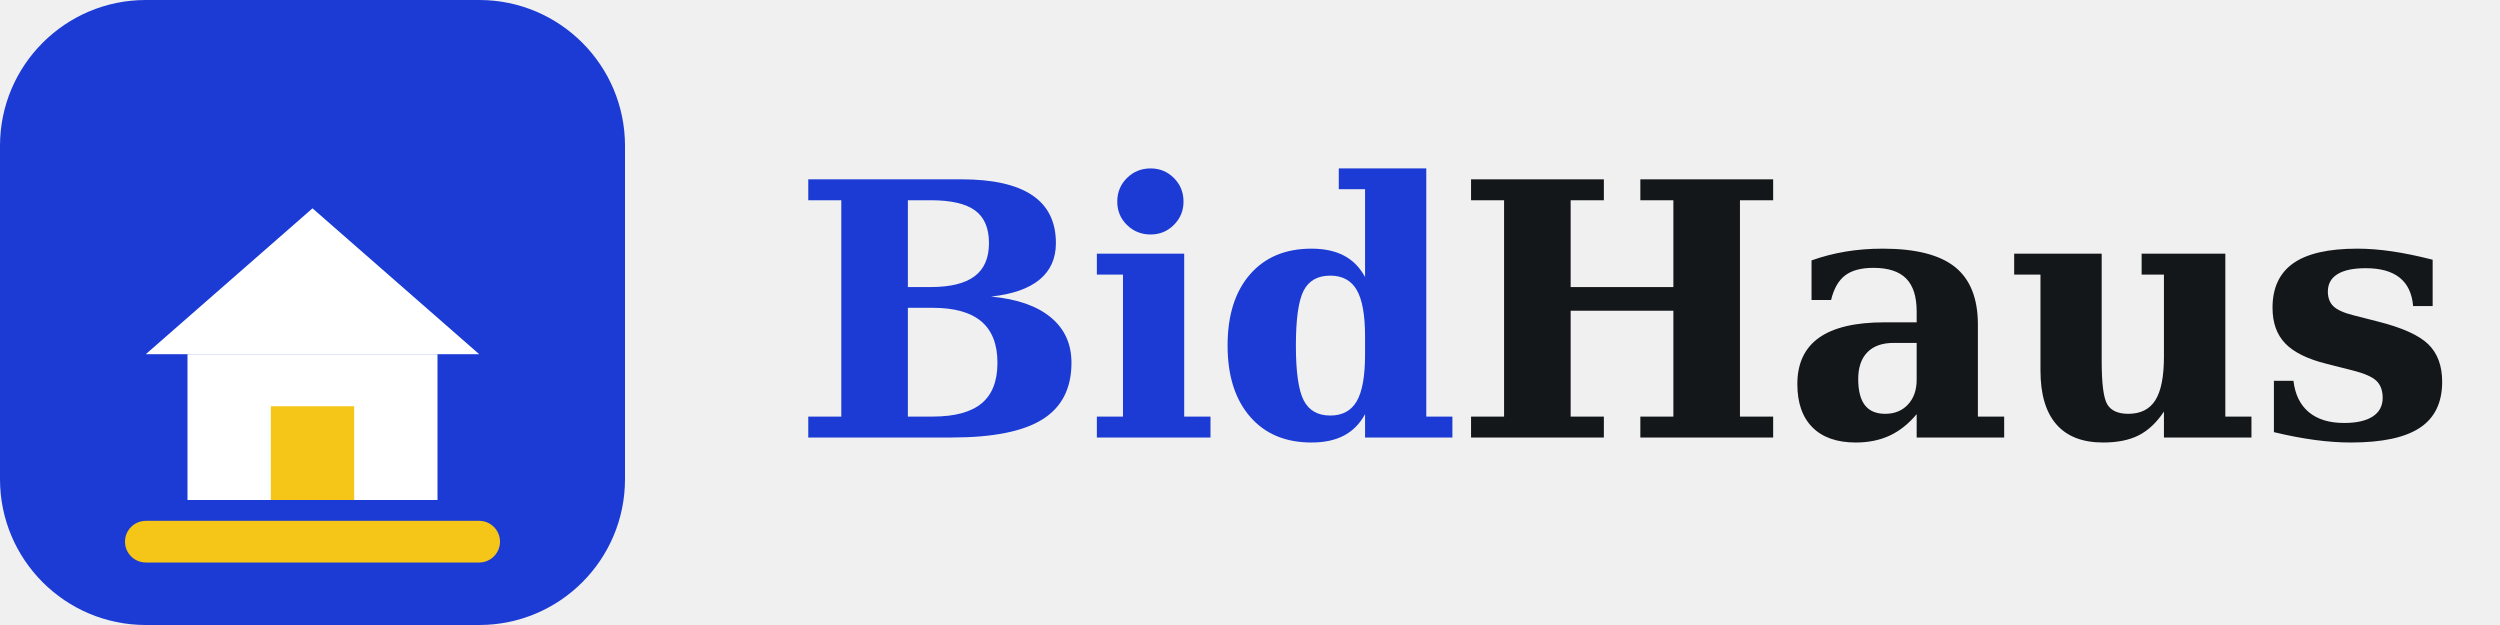
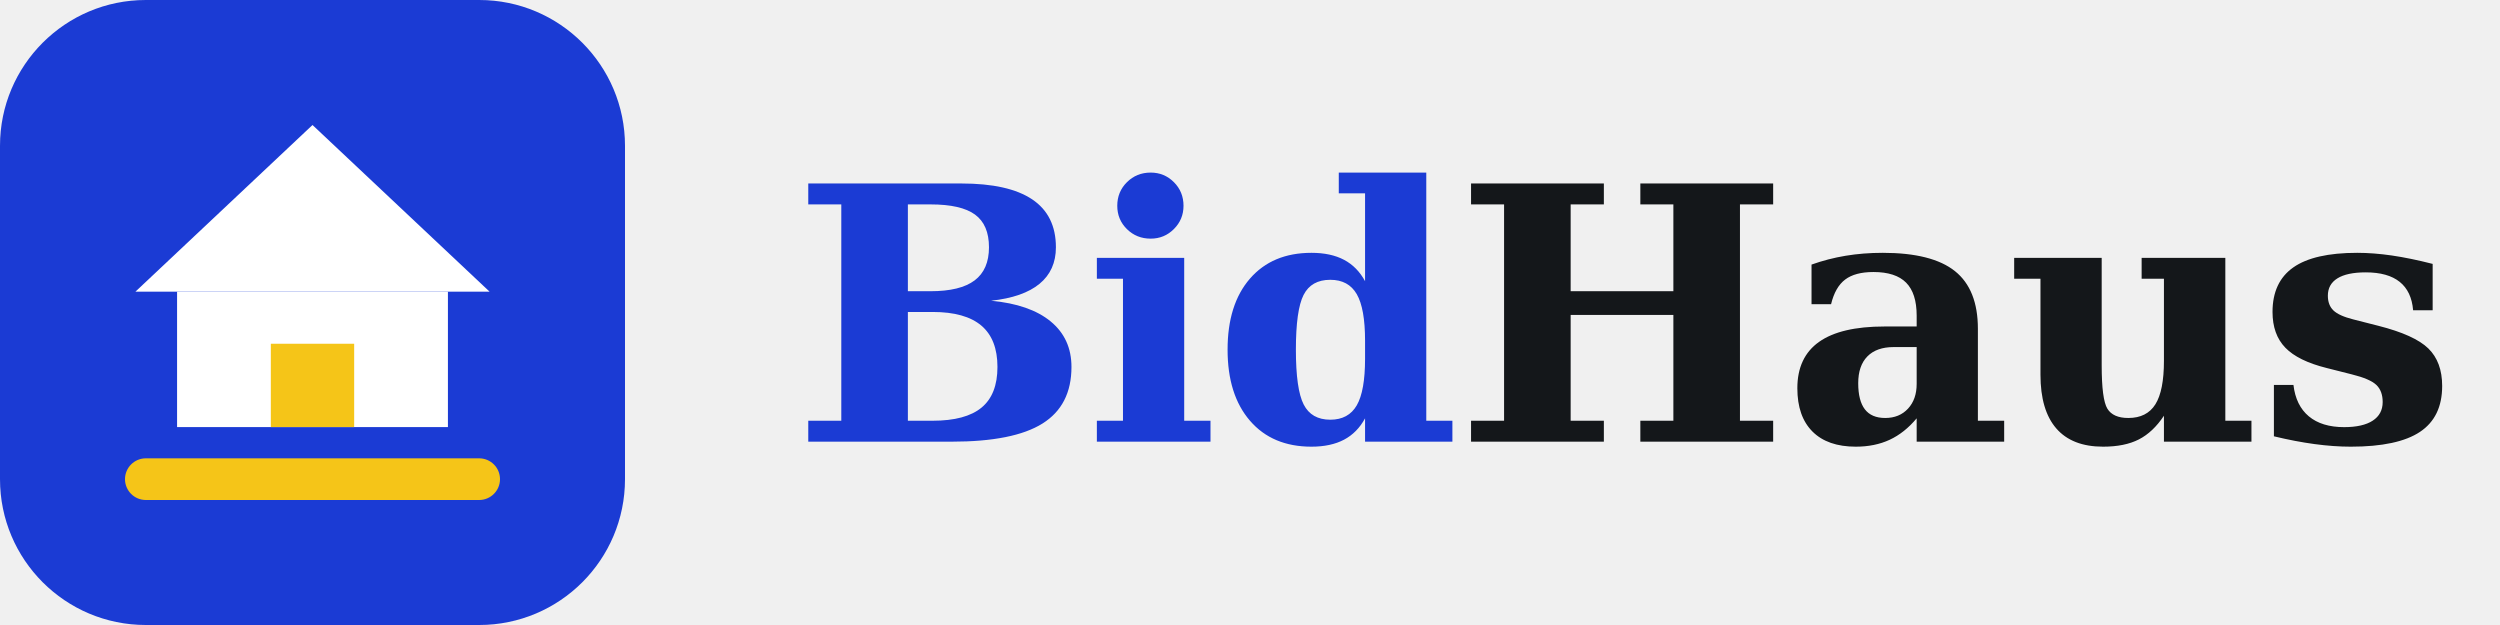
<svg xmlns="http://www.w3.org/2000/svg" viewBox="0 0 240 60" role="img" aria-label="BidHaus">
  <rect x="0" y="0" width="60" height="60" rx="14" fill="#1B3BD4" />
-   <path d="M14 34 L30 20 L46 34 Z" fill="#FFFFFF" />
-   <rect x="18" y="34" width="24" height="14" fill="#FFFFFF" />
-   <rect x="26" y="39" width="8" height="9" fill="#F5C518" />
-   <rect x="12" y="50" width="36" height="4" rx="2" fill="#F5C518" />
-   <path d="M77.594 42.0V39.991H80.765V19.223H77.594V17.214H92.286Q96.818 17.214 99.093 18.741Q101.367 20.269 101.367 23.34Q101.367 25.548 99.798 26.843Q98.229 28.138 95.142 28.47Q98.877 28.818 100.869 30.462Q102.861 32.105 102.861 34.828Q102.861 38.514 100.081 40.257Q97.3 42.0 91.373 42.0ZM87.156 27.557H89.331Q92.187 27.557 93.564 26.519Q94.942 25.481 94.942 23.34Q94.942 21.182 93.606 20.202Q92.27 19.223 89.331 19.223H87.156ZM87.156 39.991H89.53Q92.701 39.991 94.229 38.729Q95.756 37.468 95.756 34.828Q95.756 32.172 94.212 30.86Q92.668 29.549 89.53 29.549H87.156ZM107.258 19.355Q107.258 18.011 108.188 17.089Q109.118 16.168 110.463 16.168Q111.774 16.168 112.695 17.089Q113.617 18.011 113.617 19.355Q113.617 20.667 112.695 21.588Q111.774 22.51 110.463 22.51Q109.118 22.51 108.188 21.597Q107.258 20.684 107.258 19.355ZM113.683 39.991H116.207V42.0H105.299V39.991H107.806V26.361H105.299V24.353H113.683ZM131.046 34.048V32.305Q131.046 29.217 130.249 27.839Q129.452 26.461 127.709 26.461Q125.883 26.461 125.144 27.914Q124.405 29.366 124.405 33.168Q124.405 36.97 125.153 38.431Q125.9 39.892 127.709 39.892Q129.452 39.892 130.249 38.514Q131.046 37.136 131.046 34.048ZM136.923 39.991H139.43V42.0H131.046V39.759Q130.299 41.137 129.029 41.809Q127.759 42.481 125.9 42.481Q122.148 42.481 119.998 39.991Q117.848 37.501 117.848 33.168Q117.848 28.818 119.998 26.345Q122.148 23.871 125.9 23.871Q127.759 23.871 129.029 24.543Q130.299 25.216 131.046 26.594V18.16H128.523V16.168H136.923Z" fill="#1B3BD4" />
-   <path d="M141.221 42.0V39.991H144.391V19.223H141.221V17.214H153.971V19.223H150.783V27.557H160.644V19.223H157.473V17.214H170.223V19.223H167.036V39.991H170.223V42.0H157.473V39.991H160.644V29.831H150.783V39.991H153.971V42.0ZM189.877 31.159V39.991H192.401V42.0H184V39.759Q182.838 41.153 181.411 41.817Q179.983 42.481 178.157 42.481Q175.451 42.481 173.998 41.029Q172.545 39.576 172.545 36.87Q172.545 33.898 174.629 32.421Q176.712 30.943 180.913 30.943H184V29.897Q184 27.756 182.988 26.735Q181.975 25.714 179.85 25.714Q178.09 25.714 177.136 26.436Q176.181 27.158 175.783 28.802H173.907V25.0Q175.484 24.436 177.177 24.153Q178.871 23.871 180.746 23.871Q185.478 23.871 187.678 25.631Q189.877 27.391 189.877 31.159ZM184 36.455V32.919H181.792Q180.149 32.919 179.269 33.815Q178.389 34.712 178.389 36.389Q178.389 38.065 179.028 38.896Q179.667 39.726 180.979 39.726Q182.34 39.726 183.17 38.829Q184 37.933 184 36.455ZM213.632 24.353V39.991H216.139V42.0H207.738V39.51Q206.692 41.087 205.331 41.784Q203.97 42.481 201.895 42.481Q198.923 42.481 197.404 40.73Q195.885 38.979 195.885 35.575V26.361H193.361V24.353H201.762V34.662Q201.762 37.949 202.31 38.837Q202.857 39.726 204.318 39.726Q206.095 39.726 206.917 38.414Q207.738 37.103 207.738 34.247V26.361H205.597V24.353ZM218.295 41.485V36.555H220.171Q220.403 38.53 221.648 39.568Q222.893 40.605 225.035 40.605Q226.828 40.605 227.782 39.983Q228.737 39.36 228.737 38.198Q228.737 37.136 228.131 36.555Q227.525 35.974 225.782 35.542L223.358 34.928Q220.619 34.247 219.39 32.977Q218.162 31.707 218.162 29.549Q218.162 26.677 220.154 25.274Q222.146 23.871 226.296 23.871Q227.857 23.871 229.625 24.128Q231.393 24.386 233.535 24.934V29.383H231.659Q231.509 27.573 230.372 26.66Q229.235 25.747 227.11 25.747Q225.317 25.747 224.396 26.32Q223.474 26.893 223.474 27.988Q223.474 28.885 224.005 29.399Q224.537 29.914 225.915 30.263L228.322 30.877Q231.792 31.757 233.12 33.052Q234.448 34.347 234.448 36.654Q234.448 39.643 232.315 41.062Q230.181 42.481 225.682 42.481Q224.039 42.481 222.196 42.232Q220.353 41.983 218.295 41.485Z" fill="#14171A" />
+   <path d="M30 12 L47 28 L13 28 Z" fill="#FFFFFF" />
+   <rect x="17" y="28" width="26" height="13" fill="#FFFFFF" />
+   <rect x="26" y="33" width="8" height="8" fill="#F5C518" />
+   <rect x="12" y="44" width="36" height="4" rx="2" fill="#F5C518" />
+   <g transform="translate(0 0.4)">
+     <path d="M77.594 42.0V39.991H80.765V19.223H77.594V17.214H92.286Q96.818 17.214 99.093 18.741Q101.367 20.269 101.367 23.34Q101.367 25.548 99.798 26.843Q98.229 28.138 95.142 28.47Q98.877 28.818 100.869 30.462Q102.861 32.105 102.861 34.828Q102.861 38.514 100.081 40.257Q97.3 42.0 91.373 42.0ZM87.156 27.557H89.331Q92.187 27.557 93.564 26.519Q94.942 25.481 94.942 23.34Q94.942 21.182 93.606 20.202Q92.27 19.223 89.331 19.223H87.156ZM87.156 39.991H89.53Q92.701 39.991 94.229 38.729Q95.756 37.468 95.756 34.828Q95.756 32.172 94.212 30.86Q92.668 29.549 89.53 29.549H87.156ZM107.258 19.355Q107.258 18.011 108.188 17.089Q109.118 16.168 110.463 16.168Q111.774 16.168 112.695 17.089Q113.617 18.011 113.617 19.355Q113.617 20.667 112.695 21.588Q111.774 22.51 110.463 22.51Q109.118 22.51 108.188 21.597Q107.258 20.684 107.258 19.355ZM113.683 39.991H116.207V42.0H105.299V39.991H107.806V26.361H105.299V24.353H113.683ZM131.046 34.048V32.305Q131.046 29.217 130.249 27.839Q129.452 26.461 127.709 26.461Q125.883 26.461 125.144 27.914Q124.405 29.366 124.405 33.168Q124.405 36.97 125.153 38.431Q125.9 39.892 127.709 39.892Q129.452 39.892 130.249 38.514Q131.046 37.136 131.046 34.048ZM136.923 39.991H139.43V42.0H131.046V39.759Q130.299 41.137 129.029 41.809Q127.759 42.481 125.9 42.481Q122.148 42.481 119.998 39.991Q117.848 37.501 117.848 33.168Q117.848 28.818 119.998 26.345Q122.148 23.871 125.9 23.871Q127.759 23.871 129.029 24.543Q130.299 25.216 131.046 26.594V18.16H128.523V16.168H136.923Z" fill="#1B3BD4" />
+     <path d="M141.221 42.0V39.991H144.391V19.223H141.221V17.214H153.971V19.223H150.783V27.557H160.644V19.223H157.473V17.214H170.223V19.223H167.036V39.991H170.223V42.0H157.473V39.991H160.644V29.831H150.783V39.991H153.971V42.0ZM189.877 31.159V39.991H192.401V42.0H184V39.759Q182.838 41.153 181.411 41.817Q179.983 42.481 178.157 42.481Q175.451 42.481 173.998 41.029Q172.545 39.576 172.545 36.87Q172.545 33.898 174.629 32.421Q176.712 30.943 180.913 30.943H184V29.897Q184 27.756 182.988 26.735Q181.975 25.714 179.85 25.714Q178.09 25.714 177.136 26.436Q176.181 27.158 175.783 28.802H173.907V25.0Q175.484 24.436 177.177 24.153Q178.871 23.871 180.746 23.871Q185.478 23.871 187.678 25.631Q189.877 27.391 189.877 31.159ZM184 36.455V32.919H181.792Q180.149 32.919 179.269 33.815Q178.389 34.712 178.389 36.389Q178.389 38.065 179.028 38.896Q179.667 39.726 180.979 39.726Q182.34 39.726 183.17 38.829Q184 37.933 184 36.455ZM213.632 24.353V39.991H216.139V42.0H207.738V39.51Q206.692 41.087 205.331 41.784Q203.97 42.481 201.895 42.481Q198.923 42.481 197.404 40.73Q195.885 38.979 195.885 35.575V26.361H193.361V24.353H201.762V34.662Q201.762 37.949 202.31 38.837Q202.857 39.726 204.318 39.726Q206.095 39.726 206.917 38.414Q207.738 37.103 207.738 34.247V26.361H205.597V24.353ZM218.295 41.485V36.555H220.171Q220.403 38.53 221.648 39.568Q222.893 40.605 225.035 40.605Q226.828 40.605 227.782 39.983Q228.737 39.36 228.737 38.198Q228.737 37.136 228.131 36.555Q227.525 35.974 225.782 35.542L223.358 34.928Q220.619 34.247 219.39 32.977Q218.162 31.707 218.162 29.549Q218.162 26.677 220.154 25.274Q222.146 23.871 226.296 23.871Q227.857 23.871 229.625 24.128Q231.393 24.386 233.535 24.934V29.383H231.659Q231.509 27.573 230.372 26.66Q229.235 25.747 227.11 25.747Q225.317 25.747 224.396 26.32Q223.474 26.893 223.474 27.988Q223.474 28.885 224.005 29.399Q224.537 29.914 225.915 30.263L228.322 30.877Q231.792 31.757 233.12 33.052Q234.448 34.347 234.448 36.654Q234.448 39.643 232.315 41.062Q230.181 42.481 225.682 42.481Q224.039 42.481 222.196 42.232Q220.353 41.983 218.295 41.485Z" fill="#14171A" />
+   </g>
</svg>
